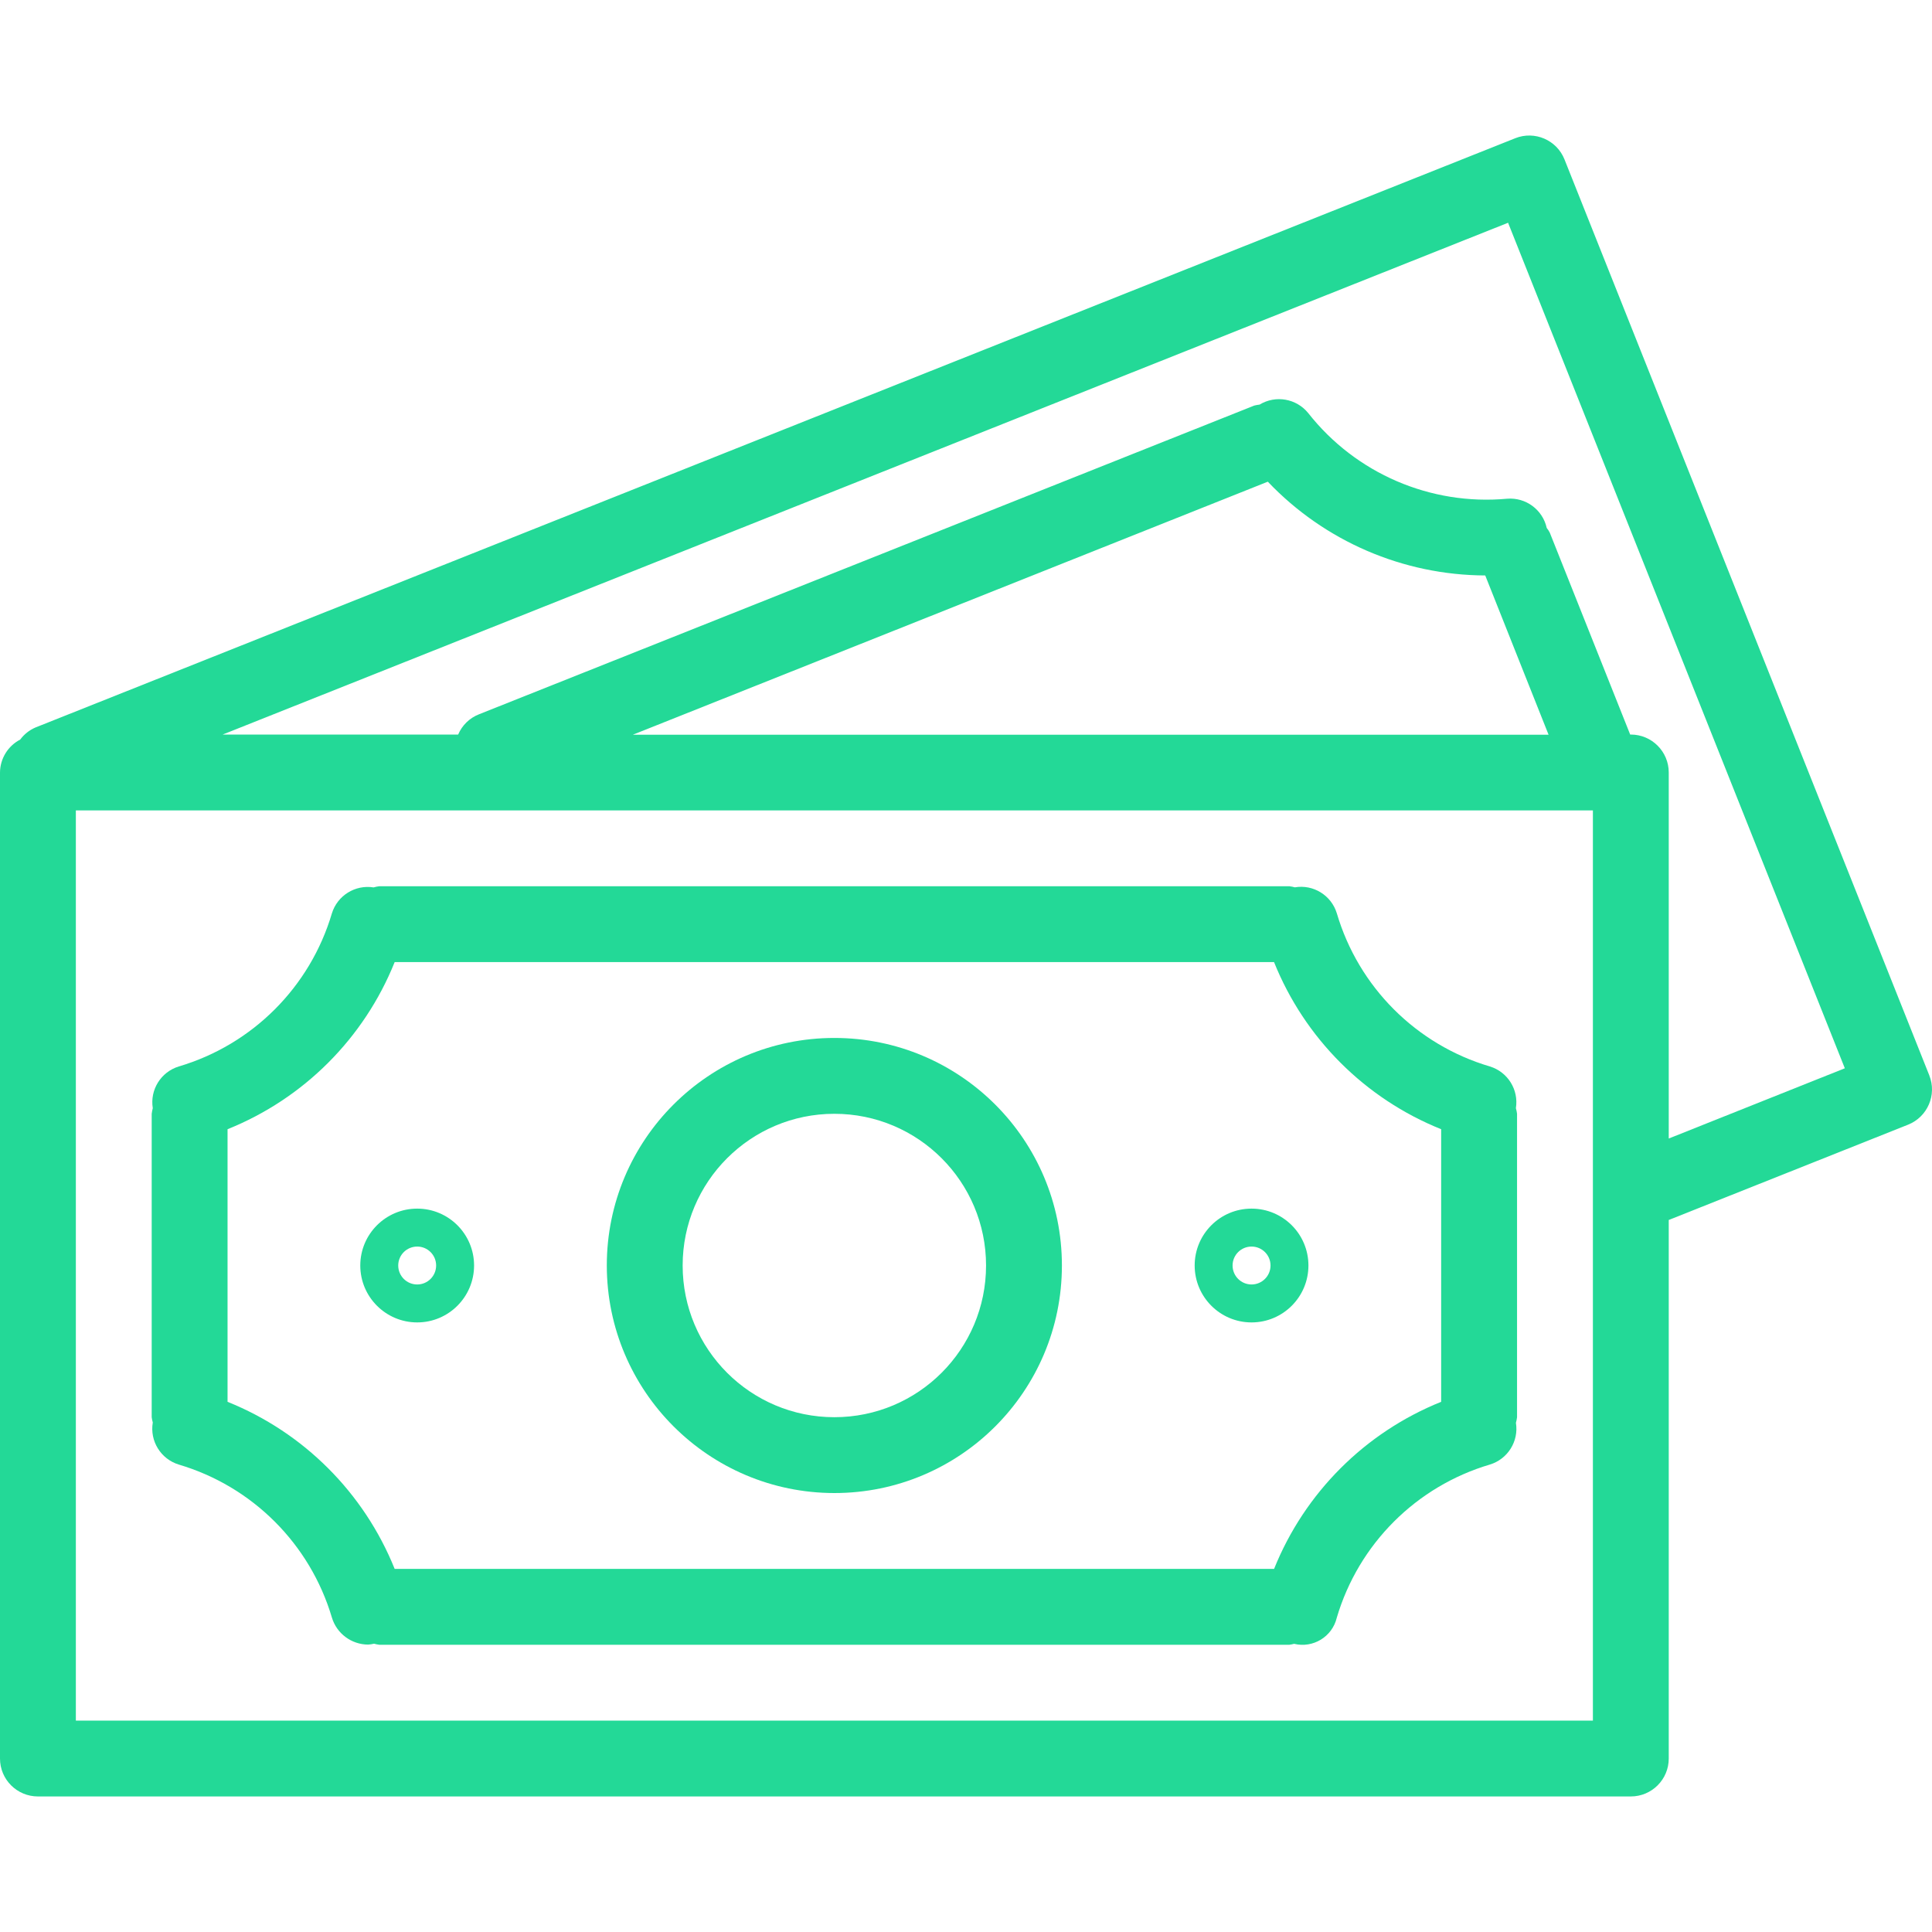
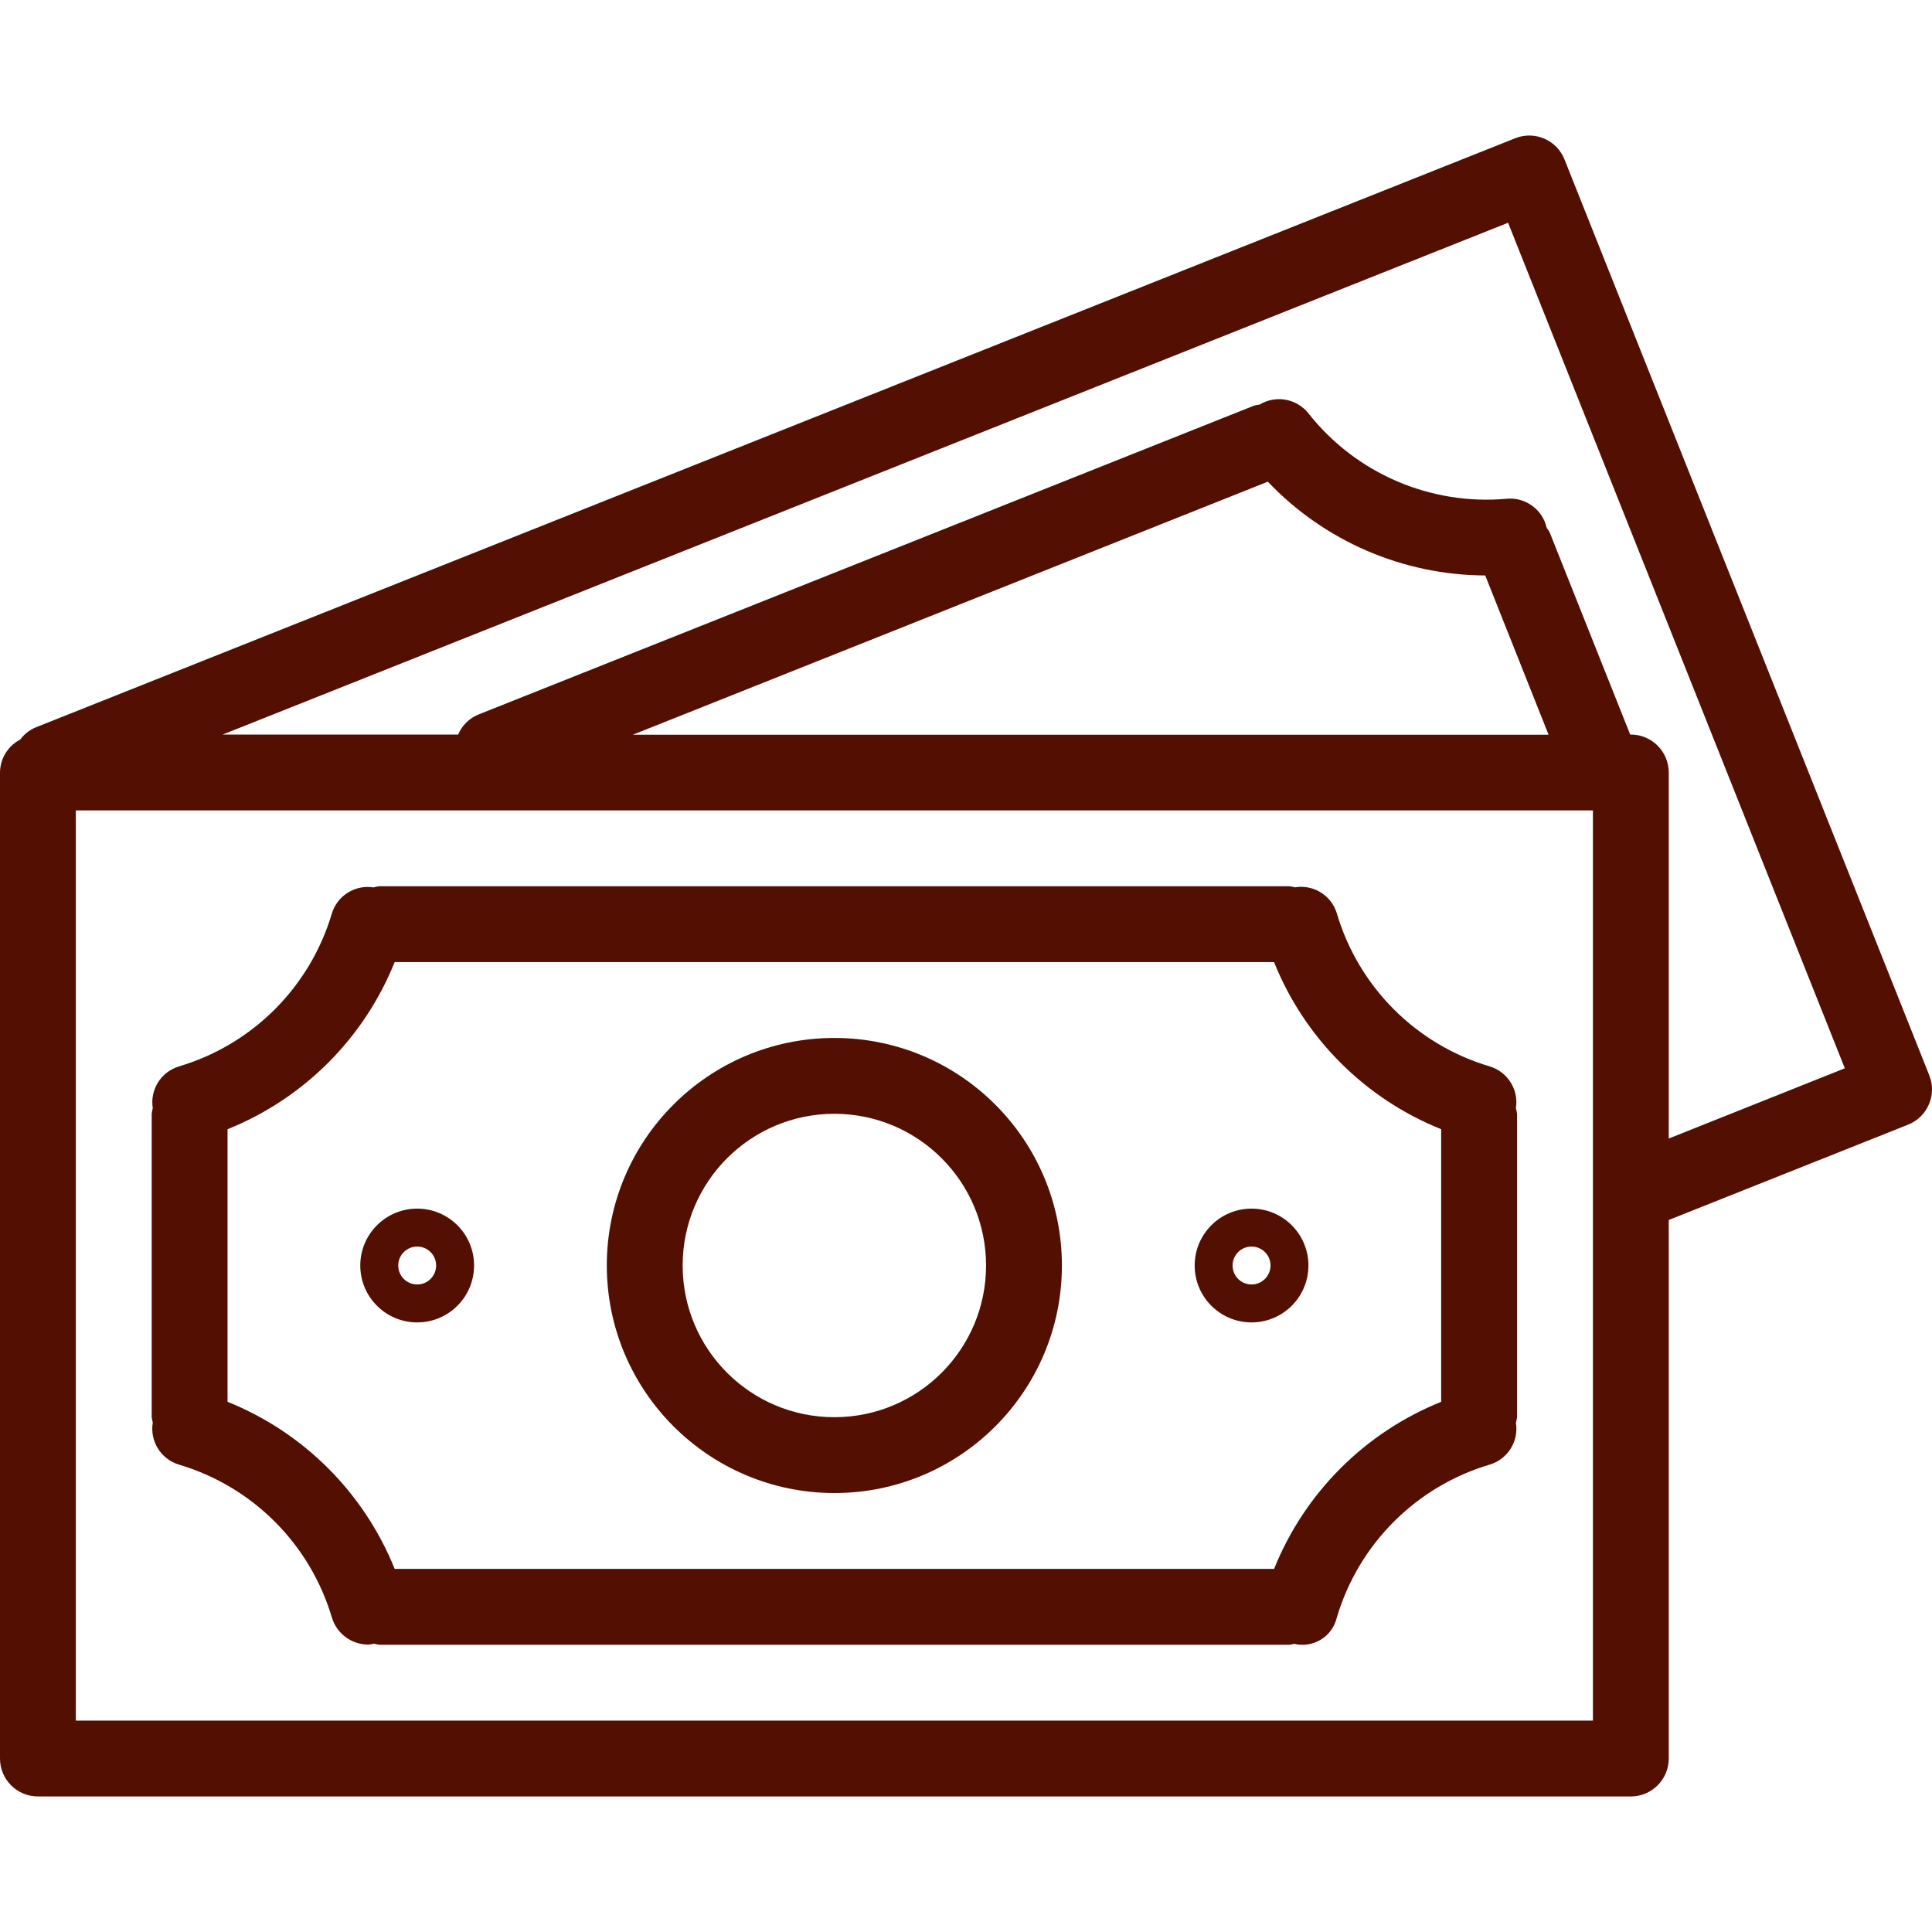
<svg xmlns="http://www.w3.org/2000/svg" width="50" height="50" viewBox="0 0 50 50" fill="none">
-   <path d="M49.93 27.831C49.93 27.83 49.93 27.83 49.93 27.83L40.489 4.126C40.289 3.623 39.718 3.377 39.215 3.577C39.214 3.577 39.214 3.578 39.213 3.578L0.916 18.828C0.76 18.895 0.624 19.003 0.523 19.14C0.205 19.305 0.003 19.633 0 19.992V45.511C0 46.053 0.439 46.492 0.982 46.492H42.205C42.747 46.492 43.187 46.053 43.187 45.511V31.573L49.382 29.106C49.885 28.905 50.131 28.334 49.93 27.831ZM41.224 44.529H1.963V20.973H41.224V44.529ZM16.377 19.015L32.811 12.466C34.278 14.008 36.31 14.884 38.438 14.893L40.077 19.015H16.377ZM43.187 29.465V19.992C43.187 19.45 42.747 19.01 42.205 19.01H42.189L40.109 13.787C40.087 13.743 40.06 13.701 40.029 13.663C39.924 13.19 39.486 12.867 39.003 12.907C37.023 13.088 35.087 12.254 33.857 10.691C33.551 10.313 33.014 10.219 32.598 10.471C32.551 10.476 32.505 10.485 32.46 10.496L12.396 18.486C12.153 18.581 11.959 18.77 11.857 19.01H5.763L39.029 5.765L47.744 27.647L43.187 29.465Z" fill="#23D997" />
-   <path d="M4.627 37.903C6.532 38.467 8.024 39.956 8.589 41.861C8.713 42.276 9.096 42.561 9.53 42.562C9.58 42.558 9.631 42.551 9.681 42.539C9.725 42.551 9.77 42.561 9.815 42.566H33.371C33.412 42.561 33.452 42.553 33.491 42.542C33.982 42.661 34.476 42.36 34.595 41.87C34.596 41.868 34.596 41.867 34.596 41.865C35.16 39.958 36.652 38.466 38.559 37.902C39.021 37.761 39.309 37.3 39.232 36.823C39.245 36.775 39.255 36.726 39.261 36.677V28.825C39.255 28.776 39.245 28.727 39.231 28.68C39.308 28.202 39.02 27.741 38.558 27.6C36.651 27.036 35.16 25.544 34.597 23.637C34.455 23.171 33.99 22.883 33.51 22.964C33.464 22.951 33.418 22.942 33.371 22.936H9.815C9.766 22.942 9.717 22.952 9.669 22.966C9.192 22.89 8.731 23.177 8.589 23.639C8.025 25.545 6.533 27.036 4.627 27.6C4.164 27.742 3.877 28.203 3.954 28.68C3.941 28.728 3.932 28.776 3.926 28.825V36.677C3.932 36.724 3.941 36.769 3.954 36.814C3.873 37.294 4.161 37.76 4.627 37.903ZM5.889 29.224C7.86 28.432 9.422 26.87 10.214 24.899H32.972C33.764 26.87 35.326 28.432 37.297 29.224V36.279C35.327 37.071 33.765 38.633 32.973 40.603H10.214C9.421 38.633 7.859 37.071 5.889 36.279V29.224Z" fill="#23D997" />
-   <path d="M21.593 38.64C24.846 38.64 27.482 36.004 27.482 32.751C27.482 29.499 24.846 26.862 21.593 26.862C18.341 26.862 15.704 29.499 15.704 32.751C15.707 36.002 18.342 38.637 21.593 38.64ZM21.593 28.825C23.762 28.825 25.519 30.583 25.519 32.751C25.519 34.92 23.762 36.677 21.593 36.677C19.425 36.677 17.667 34.92 17.667 32.751C17.667 30.583 19.425 28.825 21.593 28.825Z" fill="#23D997" />
-   <path d="M10.797 34.224C11.61 34.224 12.269 33.564 12.269 32.751C12.269 31.938 11.61 31.279 10.797 31.279C9.984 31.279 9.324 31.938 9.324 32.751C9.324 33.564 9.984 34.224 10.797 34.224ZM10.797 32.261C11.068 32.261 11.287 32.48 11.287 32.751C11.287 33.022 11.068 33.242 10.797 33.242C10.526 33.242 10.306 33.022 10.306 32.751C10.306 32.48 10.526 32.261 10.797 32.261Z" fill="#23D997" />
-   <path d="M32.39 34.224C33.203 34.224 33.862 33.564 33.862 32.751C33.862 31.938 33.203 31.279 32.39 31.279C31.577 31.279 30.918 31.938 30.918 32.751C30.918 33.564 31.577 34.224 32.39 34.224ZM32.39 32.261C32.661 32.261 32.881 32.48 32.881 32.751C32.881 33.022 32.661 33.242 32.39 33.242C32.119 33.242 31.899 33.022 31.899 32.751C31.899 32.48 32.119 32.261 32.39 32.261Z" fill="#23D997" />
+   <path d="M49.93 27.831C49.93 27.83 49.93 27.83 49.93 27.83L40.489 4.126C40.289 3.623 39.718 3.377 39.215 3.577C39.214 3.577 39.214 3.578 39.213 3.578L0.916 18.828C0.76 18.895 0.624 19.003 0.523 19.14C0.205 19.305 0.003 19.633 0 19.992V45.511C0 46.053 0.439 46.492 0.982 46.492H42.205C42.747 46.492 43.187 46.053 43.187 45.511V31.573L49.382 29.106C49.885 28.905 50.131 28.334 49.93 27.831ZM41.224 44.529H1.963V20.973H41.224V44.529ZM16.377 19.015L32.811 12.466C34.278 14.008 36.31 14.884 38.438 14.893L40.077 19.015H16.377ZM43.187 29.465V19.992C43.187 19.45 42.747 19.01 42.205 19.01H42.189L40.109 13.787C40.087 13.743 40.06 13.701 40.029 13.663C39.924 13.19 39.486 12.867 39.003 12.907C37.023 13.088 35.087 12.254 33.857 10.691C33.551 10.313 33.014 10.219 32.598 10.471C32.551 10.476 32.505 10.485 32.46 10.496L12.396 18.486C12.153 18.581 11.959 18.77 11.857 19.01H5.763L39.029 5.765L47.744 27.647L43.187 29.465Z" fill="#530f02" />
+   <path d="M4.627 37.903C6.532 38.467 8.024 39.956 8.589 41.861C8.713 42.276 9.096 42.561 9.53 42.562C9.58 42.558 9.631 42.551 9.681 42.539C9.725 42.551 9.77 42.561 9.815 42.566H33.371C33.412 42.561 33.452 42.553 33.491 42.542C33.982 42.661 34.476 42.36 34.595 41.87C34.596 41.868 34.596 41.867 34.596 41.865C35.16 39.958 36.652 38.466 38.559 37.902C39.021 37.761 39.309 37.3 39.232 36.823C39.245 36.775 39.255 36.726 39.261 36.677V28.825C39.255 28.776 39.245 28.727 39.231 28.68C39.308 28.202 39.02 27.741 38.558 27.6C36.651 27.036 35.16 25.544 34.597 23.637C34.455 23.171 33.99 22.883 33.51 22.964C33.464 22.951 33.418 22.942 33.371 22.936H9.815C9.766 22.942 9.717 22.952 9.669 22.966C9.192 22.89 8.731 23.177 8.589 23.639C8.025 25.545 6.533 27.036 4.627 27.6C4.164 27.742 3.877 28.203 3.954 28.68C3.941 28.728 3.932 28.776 3.926 28.825V36.677C3.932 36.724 3.941 36.769 3.954 36.814C3.873 37.294 4.161 37.76 4.627 37.903ZM5.889 29.224C7.86 28.432 9.422 26.87 10.214 24.899H32.972C33.764 26.87 35.326 28.432 37.297 29.224V36.279C35.327 37.071 33.765 38.633 32.973 40.603H10.214C9.421 38.633 7.859 37.071 5.889 36.279V29.224Z" fill="#530f02" />
+   <path d="M21.593 38.64C24.846 38.64 27.482 36.004 27.482 32.751C27.482 29.499 24.846 26.862 21.593 26.862C18.341 26.862 15.704 29.499 15.704 32.751C15.707 36.002 18.342 38.637 21.593 38.64ZM21.593 28.825C23.762 28.825 25.519 30.583 25.519 32.751C25.519 34.92 23.762 36.677 21.593 36.677C19.425 36.677 17.667 34.92 17.667 32.751C17.667 30.583 19.425 28.825 21.593 28.825Z" fill="#530f02" />
+   <path d="M10.797 34.224C11.61 34.224 12.269 33.564 12.269 32.751C12.269 31.938 11.61 31.279 10.797 31.279C9.984 31.279 9.324 31.938 9.324 32.751C9.324 33.564 9.984 34.224 10.797 34.224ZM10.797 32.261C11.068 32.261 11.287 32.48 11.287 32.751C11.287 33.022 11.068 33.242 10.797 33.242C10.526 33.242 10.306 33.022 10.306 32.751C10.306 32.48 10.526 32.261 10.797 32.261Z" fill="#530f02" />
+   <path d="M32.39 34.224C33.203 34.224 33.862 33.564 33.862 32.751C33.862 31.938 33.203 31.279 32.39 31.279C31.577 31.279 30.918 31.938 30.918 32.751C30.918 33.564 31.577 34.224 32.39 34.224ZM32.39 32.261C32.661 32.261 32.881 32.48 32.881 32.751C32.881 33.022 32.661 33.242 32.39 33.242C32.119 33.242 31.899 33.022 31.899 32.751C31.899 32.48 32.119 32.261 32.39 32.261Z" fill="#530f02" />
</svg>
